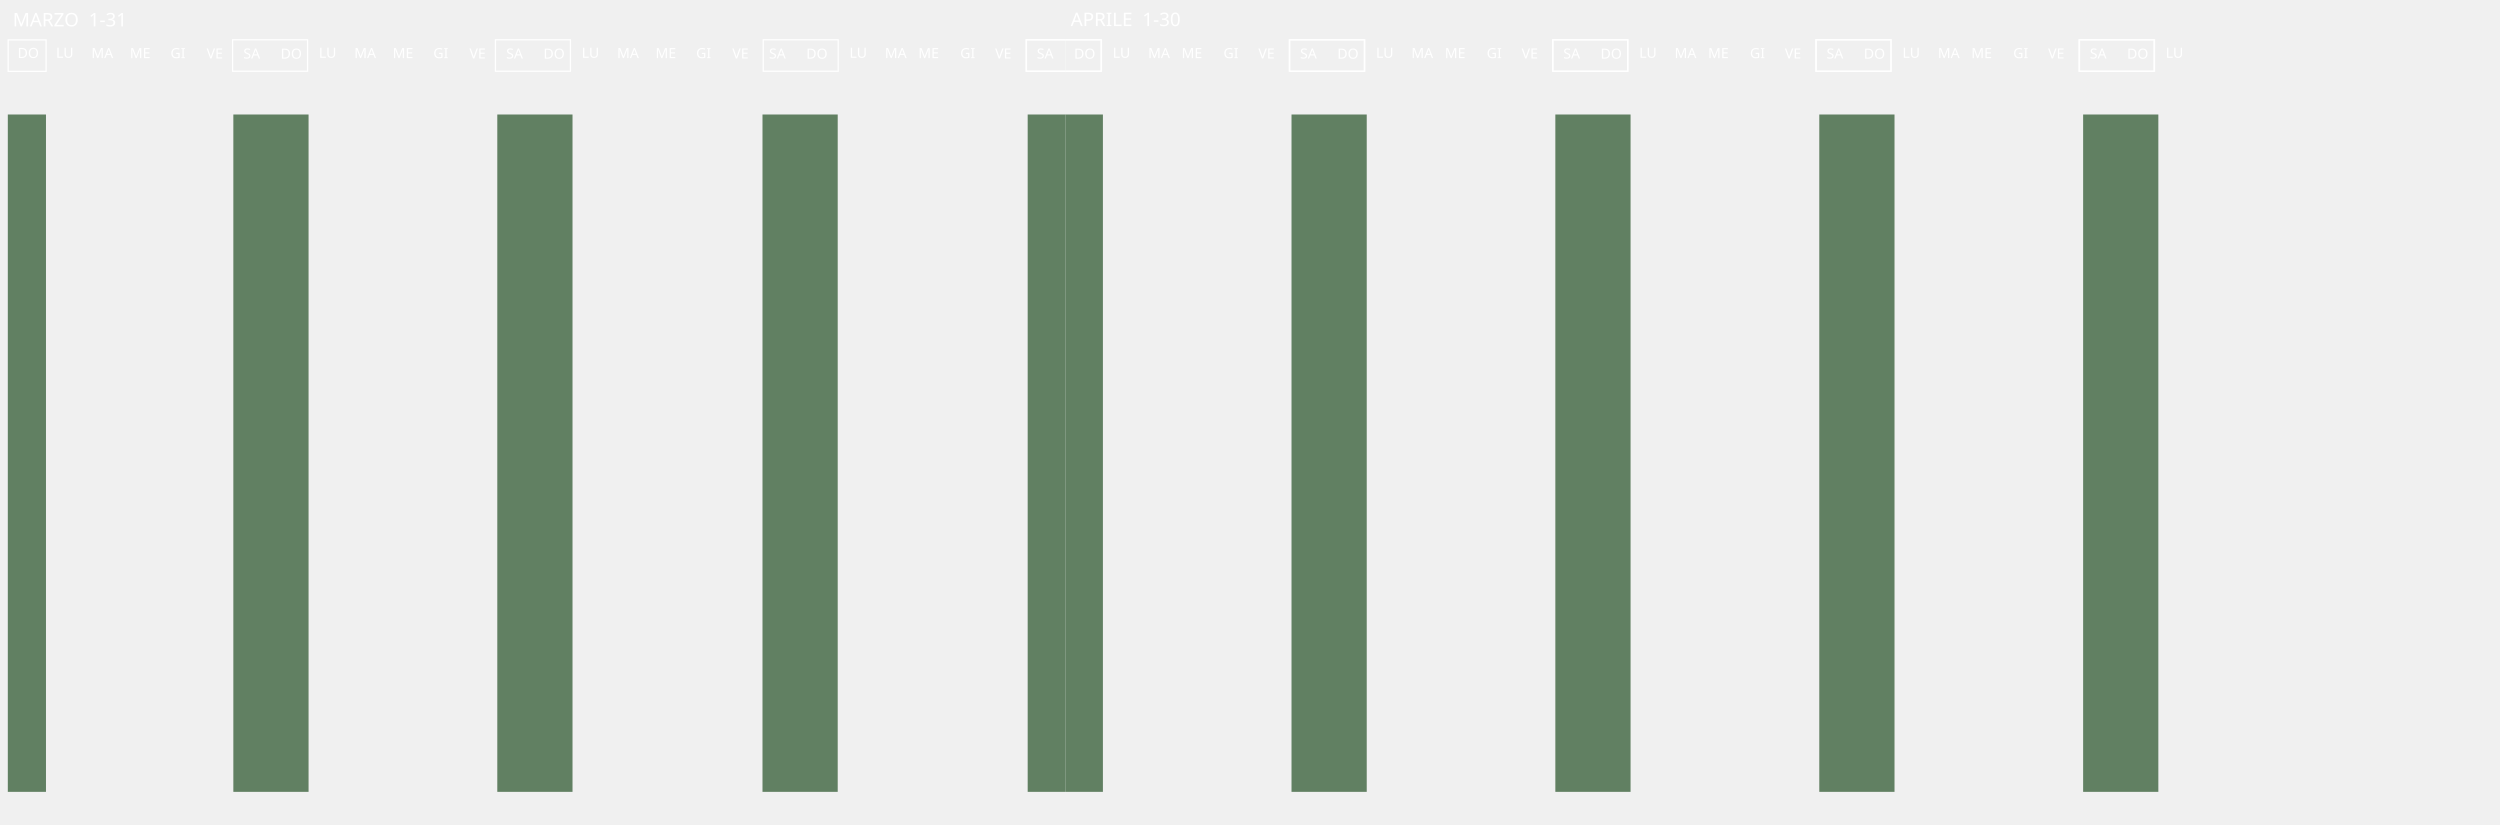
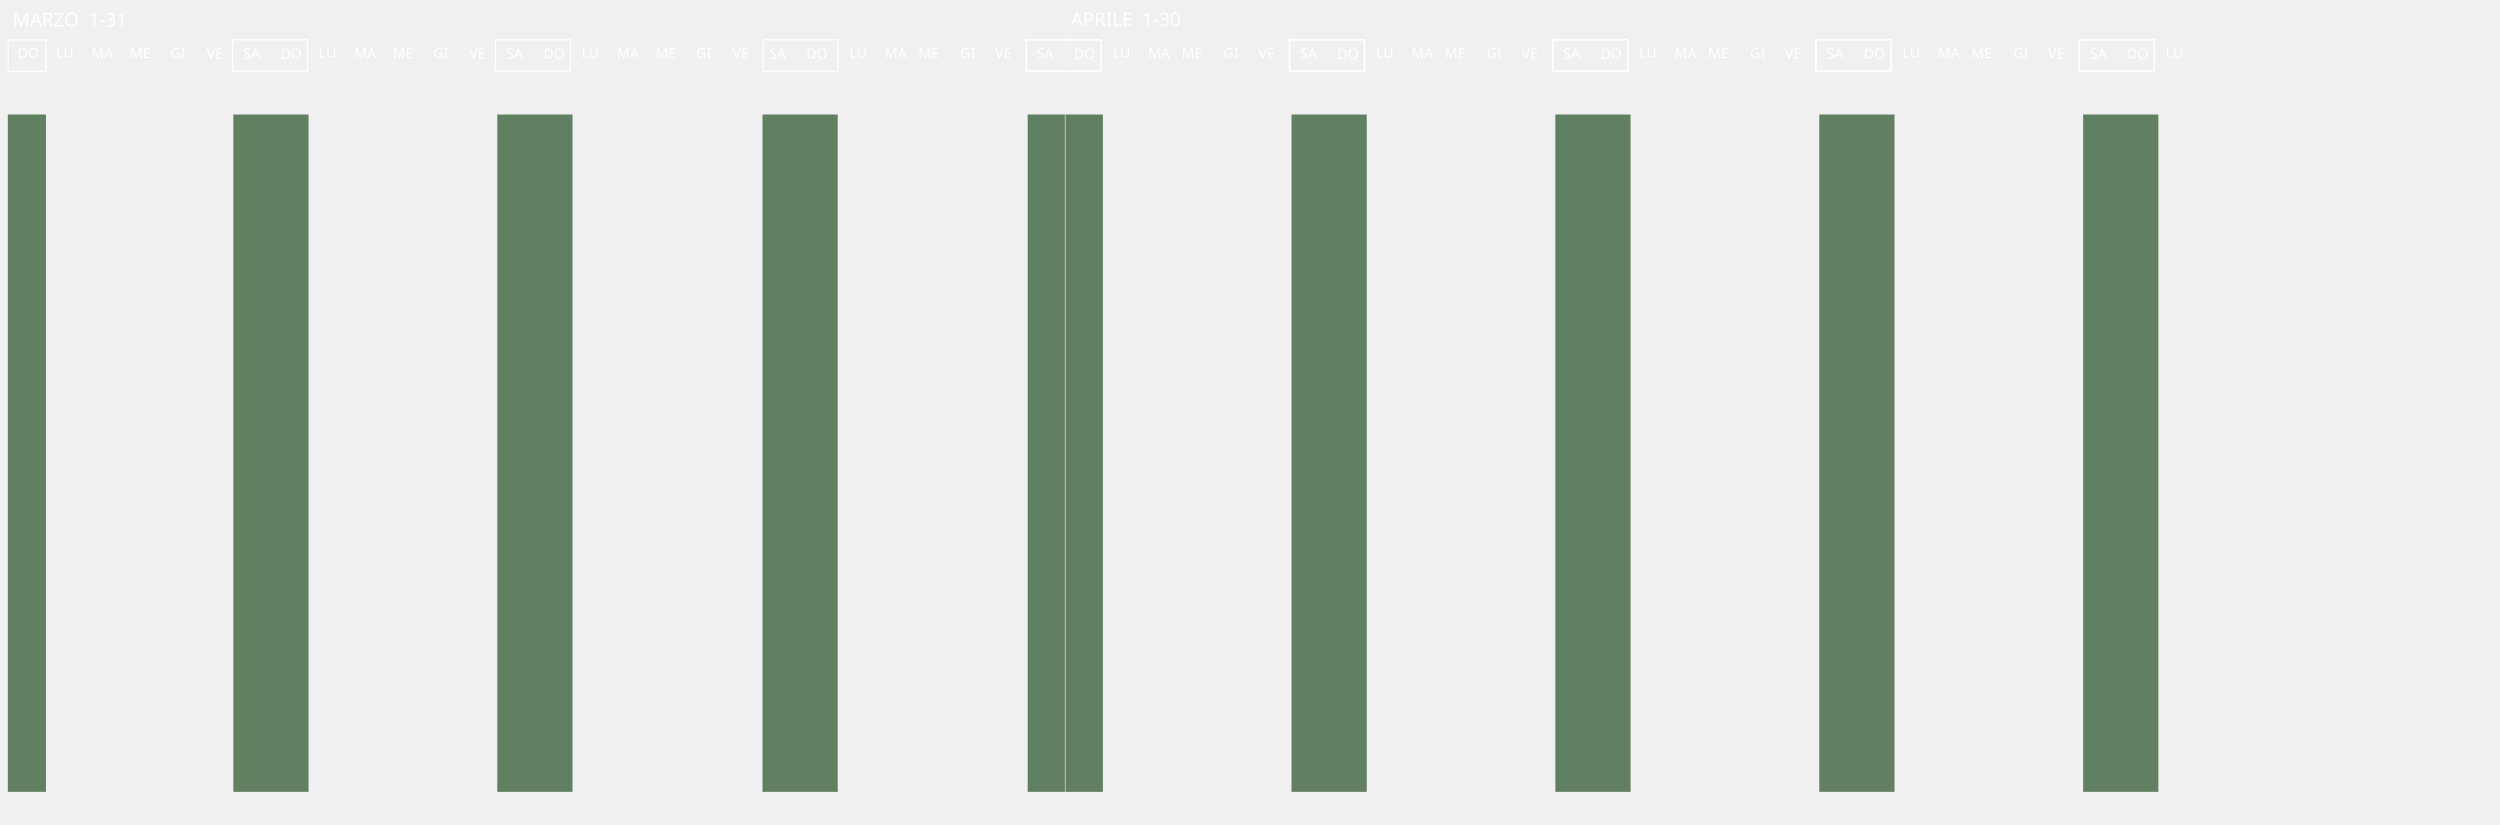
<svg xmlns="http://www.w3.org/2000/svg" version="1.1" id="container" x="0px" y="0px" viewBox="0 0 2017.4 665.1" style="enable-background:new 0 0 2017.4 665.1;" xml:space="preserve">
  <style type="text/css">
	.st0{fill:none;}
	.st1{fill:#FFFFFF;}
	.st2{font-family:'MyriadPro-Regular';}
	.st3{font-size:11.328px;}
	.st4{font-size:15.104px;}
	.st5{fill:none;stroke:#FFFFFF;stroke-miterlimit:10;}
	.st6{opacity:0.6;fill:#013503;enable-background:new    ;}
- 	.st7{opacity:0.6;fill:none;}
- 	.st8{opacity:0.6;fill:none;stroke:#FAFCFA;stroke-width:0.25;stroke-miterlimit:10;}
- 	.st9{fill:none;stroke:#FAFCFA;stroke-width:0.25;stroke-miterlimit:10;}
+ 	.st7{opacity:0.6;fill:none;stroke:#FFFFFF;stroke-width:0.75;stroke-miterlimit:10;enable-background:new    ;}
+ 	.st8{fill:none;stroke:#FAFCFA;stroke-width:0.25;stroke-miterlimit:10;}
</style>
  <g transform="translate(0,0)">
    <rect x="33.3" y="38.6" class="st0" width="27.4" height="10.8" />
    <text transform="matrix(1.0058 0 0 1 45.1885 46.6301)" class="st1 st2 st3">LU</text>
    <rect x="61.6" y="38.8" class="st0" width="23.9" height="10.7" />
    <text transform="matrix(1.0058 0 0 1 73.751 46.8454)" class="st1 st2 st3">MA</text>
    <rect x="89.1" y="38.9" class="st0" width="23.9" height="10.7" />
    <text transform="matrix(1.0058 0 0 1 104.7588 46.9001)" class="st1 st2 st3">ME</text>
    <rect x="116.4" y="38.9" class="st0" width="26.6" height="10.6" />
    <text transform="matrix(1.0058 0 0 1 137.5552 46.9279)" class="st1 st2 st3">GI</text>
    <rect x="144.5" y="39.2" class="st0" width="23.9" height="10.7" />
    <text transform="matrix(1.0058 0 0 1 166.7275 47.1931)" class="st1 st2 st3">VE</text>
    <rect x="171.7" y="39.2" class="st0" width="23.9" height="10.7" />
    <text transform="matrix(1.0058 0 0 1 196.3599 47.2482)" class="st1 st2 st3">SA</text>
    <rect x="199.2" y="39.3" class="st0" width="26.6" height="9.9" />
    <text transform="matrix(1.0058 0 0 1 226.4214 47.3591)" class="st1 st2 st3">DO</text>
    <rect x="5.7" y="38.7" class="st0" width="27" height="10.7" />
    <text transform="matrix(1.0058 0 0 1 14.1958 46.7966)" class="st1 st2 st3">DO</text>
    <rect x="5.7" y="32.2" class="st0" width="30.8" height="25.6" />
    <rect x="10.3" y="10.5" class="st0" width="398.8" height="15.6" />
    <text transform="matrix(1.0058 0 0 1 10.3296 21.2844)" class="st1 st2 st4">MARZO  1-31</text>
    <rect x="187.7" y="32.1" class="st5" width="60.5" height="25.4" />
    <rect x="226.5" y="38.6" class="st0" width="27.4" height="10.8" />
    <rect x="889.4" y="38.9" class="st0" width="26.6" height="10.6" />
    <rect x="917.6" y="39.2" class="st0" width="23.9" height="10.7" />
    <rect x="226.4" y="38.5" class="st0" width="27.4" height="10.8" />
    <rect x="245.3" y="38.6" class="st0" width="27.4" height="10.8" />
    <text transform="matrix(1.0058 0 0 1 257.2808 46.6301)" class="st1 st2 st3">LU</text>
    <rect x="273.7" y="38.8" class="st0" width="23.9" height="10.7" />
    <text transform="matrix(1.0058 0 0 1 285.8438 46.8454)" class="st1 st2 st3">MA</text>
    <rect x="301.2" y="38.9" class="st0" width="23.9" height="10.7" />
    <text transform="matrix(1.0058 0 0 1 316.8516 46.9001)" class="st1 st2 st3">ME</text>
    <rect x="328.5" y="38.9" class="st0" width="26.6" height="10.6" />
    <text transform="matrix(1.0058 0 0 1 349.6475 46.9279)" class="st1 st2 st3">GI</text>
    <rect x="356.6" y="39.2" class="st0" width="23.9" height="10.7" />
    <text transform="matrix(1.0058 0 0 1 378.8198 47.1931)" class="st1 st2 st3">VE</text>
    <rect x="383.8" y="39.2" class="st0" width="23.9" height="10.7" />
    <text transform="matrix(1.0058 0 0 1 408.4526 47.2482)" class="st1 st2 st3">SA</text>
    <rect x="411.3" y="39.3" class="st0" width="26.6" height="9.9" />
    <text transform="matrix(1.0058 0 0 1 438.5137 47.3591)" class="st1 st2 st3">DO</text>
    <rect x="399.8" y="32.1" class="st5" width="60.5" height="25.4" />
    <rect x="438.6" y="38.6" class="st0" width="27.4" height="10.8" />
    <rect x="438.5" y="38.5" class="st0" width="27.4" height="10.8" />
    <rect x="457.4" y="38.6" class="st0" width="27.4" height="10.8" />
    <text transform="matrix(1.0058 0 0 1 469.373 46.6301)" class="st1 st2 st3">LU</text>
    <rect x="485.8" y="38.8" class="st0" width="23.9" height="10.7" />
    <text transform="matrix(1.0058 0 0 1 497.9365 46.8454)" class="st1 st2 st3">MA</text>
    <rect x="513.3" y="38.9" class="st0" width="23.9" height="10.7" />
    <text transform="matrix(1.0058 0 0 1 528.9443 46.9001)" class="st1 st2 st3">ME</text>
    <rect x="540.6" y="38.9" class="st0" width="26.6" height="10.6" />
    <text transform="matrix(1.0058 0 0 1 561.7402 46.9279)" class="st1 st2 st3">GI</text>
    <rect x="568.7" y="39.2" class="st0" width="23.9" height="10.7" />
    <text transform="matrix(1.0058 0 0 1 590.9121 47.1931)" class="st1 st2 st3">VE</text>
    <rect x="595.9" y="39.2" class="st0" width="23.9" height="10.7" />
    <text transform="matrix(1.0058 0 0 1 620.5449 47.2482)" class="st1 st2 st3">SA</text>
    <rect x="623.4" y="39.3" class="st0" width="26.6" height="9.9" />
    <text transform="matrix(1.0058 0 0 1 650.6064 47.3591)" class="st1 st2 st3">DO</text>
    <rect x="615.9" y="32.1" class="st5" width="60.5" height="25.4" />
    <rect x="650.7" y="38.6" class="st0" width="27.4" height="10.8" />
    <rect x="650.6" y="38.5" class="st0" width="27.4" height="10.8" />
    <rect x="669.5" y="38.6" class="st0" width="27.4" height="10.8" />
    <text transform="matrix(1.0058 0 0 1 685.4658 46.6301)" class="st1 st2 st3">LU</text>
    <rect x="697.9" y="38.8" class="st0" width="23.9" height="10.7" />
    <text transform="matrix(1.0058 0 0 1 714.0293 46.8454)" class="st1 st2 st3">MA</text>
    <rect x="729.4" y="38.9" class="st0" width="23.9" height="10.7" />
    <text transform="matrix(1.0058 0 0 1 741.0371 46.9001)" class="st1 st2 st3">ME</text>
    <rect x="752.7" y="38.9" class="st0" width="26.6" height="10.6" />
    <text transform="matrix(1.0058 0 0 1 774.833 46.9279)" class="st1 st2 st3">GI</text>
    <rect x="784.8" y="39.2" class="st0" width="23.9" height="10.7" />
    <text transform="matrix(1.0058 0 0 1 803.0049 47.1931)" class="st1 st2 st3">VE</text>
    <rect x="812" y="39.2" class="st0" width="23.9" height="10.7" />
    <text transform="matrix(1.0058 0 0 1 836.6377 47.2482)" class="st1 st2 st3">SA</text>
    <rect x="835.5" y="39.3" class="st0" width="26.6" height="9.9" />
    <text transform="matrix(1.0058 0 0 1 866.6992 47.3591)" class="st1 st2 st3">DO</text>
    <rect x="828" y="32.1" class="st5" width="60.5" height="25.4" />
    <rect x="828.3" y="32.1" class="st5" width="60.5" height="25.4" />
    <text transform="matrix(1.0058 0 0 1 897.8984 46.6301)" class="st1 st2 st3">LU</text>
    <text transform="matrix(1.0058 0 0 1 926.4619 46.8454)" class="st1 st2 st3">MA</text>
    <rect x="941.8" y="38.9" class="st0" width="23.9" height="10.7" />
    <text transform="matrix(1.0058 0 0 1 953.4697 46.9001)" class="st1 st2 st3">ME</text>
    <text transform="matrix(1.0058 0 0 1 987.2656 46.9279)" class="st1 st2 st3">GI</text>
    <rect x="997.2" y="39.2" class="st0" width="23.9" height="10.7" />
    <text transform="matrix(1.0058 0 0 1 1015.438 47.1931)" class="st1 st2 st3">VE</text>
    <rect x="1024.4" y="39.2" class="st0" width="23.9" height="10.7" />
    <text transform="matrix(1.0058 0 0 1 1049.07 47.2482)" class="st1 st2 st3">SA</text>
    <text transform="matrix(1.0058 0 0 1 1079.132 47.3591)" class="st1 st2 st3">DO</text>
    <rect x="1040.4" y="32.1" class="st5" width="60.5" height="25.4" />
    <rect x="1040.8" y="32.1" class="st5" width="60.5" height="25.4" />
    <text transform="matrix(1.0058 0 0 1 1110.331 46.6301)" class="st1 st2 st3">LU</text>
    <text transform="matrix(1.0058 0 0 1 1138.895 46.8454)" class="st1 st2 st3">MA</text>
    <rect x="1154.3" y="38.9" class="st0" width="23.9" height="10.7" />
    <text transform="matrix(1.0058 0 0 1 1165.902 46.9001)" class="st1 st2 st3">ME</text>
    <text transform="matrix(1.0058 0 0 1 1199.698 46.9279)" class="st1 st2 st3">GI</text>
    <rect x="1209.7" y="39.2" class="st0" width="23.9" height="10.7" />
    <text transform="matrix(1.0058 0 0 1 1227.87 47.1931)" class="st1 st2 st3">VE</text>
    <rect x="1236.9" y="39.2" class="st0" width="23.9" height="10.7" />
    <text transform="matrix(1.0058 0 0 1 1261.503 47.2482)" class="st1 st2 st3">SA</text>
    <text transform="matrix(1.0058 0 0 1 1291.564 47.3591)" class="st1 st2 st3">DO</text>
    <rect x="1252.9" y="32.1" class="st5" width="60.5" height="25.4" />
    <rect x="1253.2" y="32.1" class="st5" width="60.5" height="25.4" />
    <text transform="matrix(1.0058 0 0 1 1322.764 46.6301)" class="st1 st2 st3">LU</text>
    <text transform="matrix(1.0058 0 0 1 1351.327 46.8454)" class="st1 st2 st3">MA</text>
    <rect x="1366.7" y="38.9" class="st0" width="23.9" height="10.7" />
    <text transform="matrix(1.0058 0 0 1 1378.335 46.9001)" class="st1 st2 st3">ME</text>
    <text transform="matrix(1.0058 0 0 1 1412.131 46.9279)" class="st1 st2 st3">GI</text>
    <rect x="1422.1" y="39.2" class="st0" width="23.9" height="10.7" />
    <text transform="matrix(1.0058 0 0 1 1440.303 47.1931)" class="st1 st2 st3">VE</text>
    <rect x="1449.3" y="39.2" class="st0" width="23.9" height="10.7" />
    <text transform="matrix(1.0058 0 0 1 1473.936 47.2482)" class="st1 st2 st3">SA</text>
    <text transform="matrix(1.0058 0 0 1 1503.997 47.3591)" class="st1 st2 st3">DO</text>
    <rect x="1465.3" y="32.1" class="st5" width="60.5" height="25.4" />
    <rect x="1465.6" y="32.1" class="st5" width="60.5" height="25.4" />
    <text transform="matrix(1.0058 0 0 1 1535.197 46.6301)" class="st1 st2 st3">LU</text>
    <text transform="matrix(1.0058 0 0 1 1563.76 46.8454)" class="st1 st2 st3">MA</text>
    <rect x="1579.1" y="38.9" class="st0" width="23.9" height="10.7" />
    <text transform="matrix(1.0058 0 0 1 1590.768 46.9001)" class="st1 st2 st3">ME</text>
    <text transform="matrix(1.0058 0 0 1 1624.564 46.9279)" class="st1 st2 st3">GI</text>
    <rect x="1634.5" y="39.2" class="st0" width="23.9" height="10.7" />
    <text transform="matrix(1.0058 0 0 1 1652.736 47.1931)" class="st1 st2 st3">VE</text>
    <rect x="1661.7" y="39.2" class="st0" width="23.9" height="10.7" />
    <text transform="matrix(1.0058 0 0 1 1686.369 47.2482)" class="st1 st2 st3">SA</text>
    <text transform="matrix(1.0058 0 0 1 1716.43 47.3591)" class="st1 st2 st3">DO</text>
    <rect x="1677.7" y="32.1" class="st5" width="60.5" height="25.4" />
    <rect x="1678.1" y="32.1" class="st5" width="60.5" height="25.4" />
    <text transform="matrix(1.0058 0 0 1 1747.63 46.6301)" class="st1 st2 st3">LU</text>
    <rect x="1791.6" y="38.9" class="st0" width="23.9" height="10.7" />
    <rect x="2004" y="38.9" class="st0" width="23.9" height="10.7" />
    <rect x="2086.6" y="39.2" class="st0" width="23.9" height="10.7" />
    <rect x="862.8" y="38.6" class="st0" width="27.4" height="10.8" />
    <rect x="862.7" y="38.5" class="st0" width="27.4" height="10.8" />
    <rect x="864" y="10.3" class="st0" width="162.9" height="13.7" />
    <text transform="matrix(1.0058 0 0 1 864.0049 21.0412)" class="st1 st2 st4">APRILE  1-30</text>
    <rect x="6.6" y="32.2" class="st5" width="30.6" height="25.4" />
  </g>
  <rect x="6.3" y="92.4" class="st6" width="30.8" height="546.6" />
  <rect x="188.3" y="92.4" class="st6" width="60.7" height="546.6" />
  <rect x="401.3" y="92.4" class="st6" width="60.7" height="546.6" />
  <rect x="615.3" y="92.4" class="st6" width="60.7" height="546.6" />
  <rect x="829.3" y="92.4" class="st6" width="60.7" height="546.6" />
  <rect x="1042.2" y="92.4" class="st6" width="60.7" height="546.6" />
  <rect x="1255.1" y="92.4" class="st6" width="60.7" height="546.6" />
  <rect x="1468.1" y="92.4" class="st6" width="60.7" height="546.6" />
  <rect x="1681" y="92.4" class="st6" width="60.7" height="546.6" />
-   <line class="st7" x1="247.6" y1="92.4" x2="247.6" y2="635.6" />
-   <line class="st8" x1="859.6" y1="92.4" x2="859.6" y2="639" />
-   <line class="st9" x1="859.7" y1="31.8" x2="859.7" y2="58.3" />
+   <line class="st0" x1="247.6" y1="92.4" x2="247.6" y2="635.6" />
+   <line class="st7" x1="859.6" y1="92.4" x2="859.6" y2="639" />
+   <line class="st8" x1="859.7" y1="31.8" x2="859.7" y2="58.3" />
</svg>
